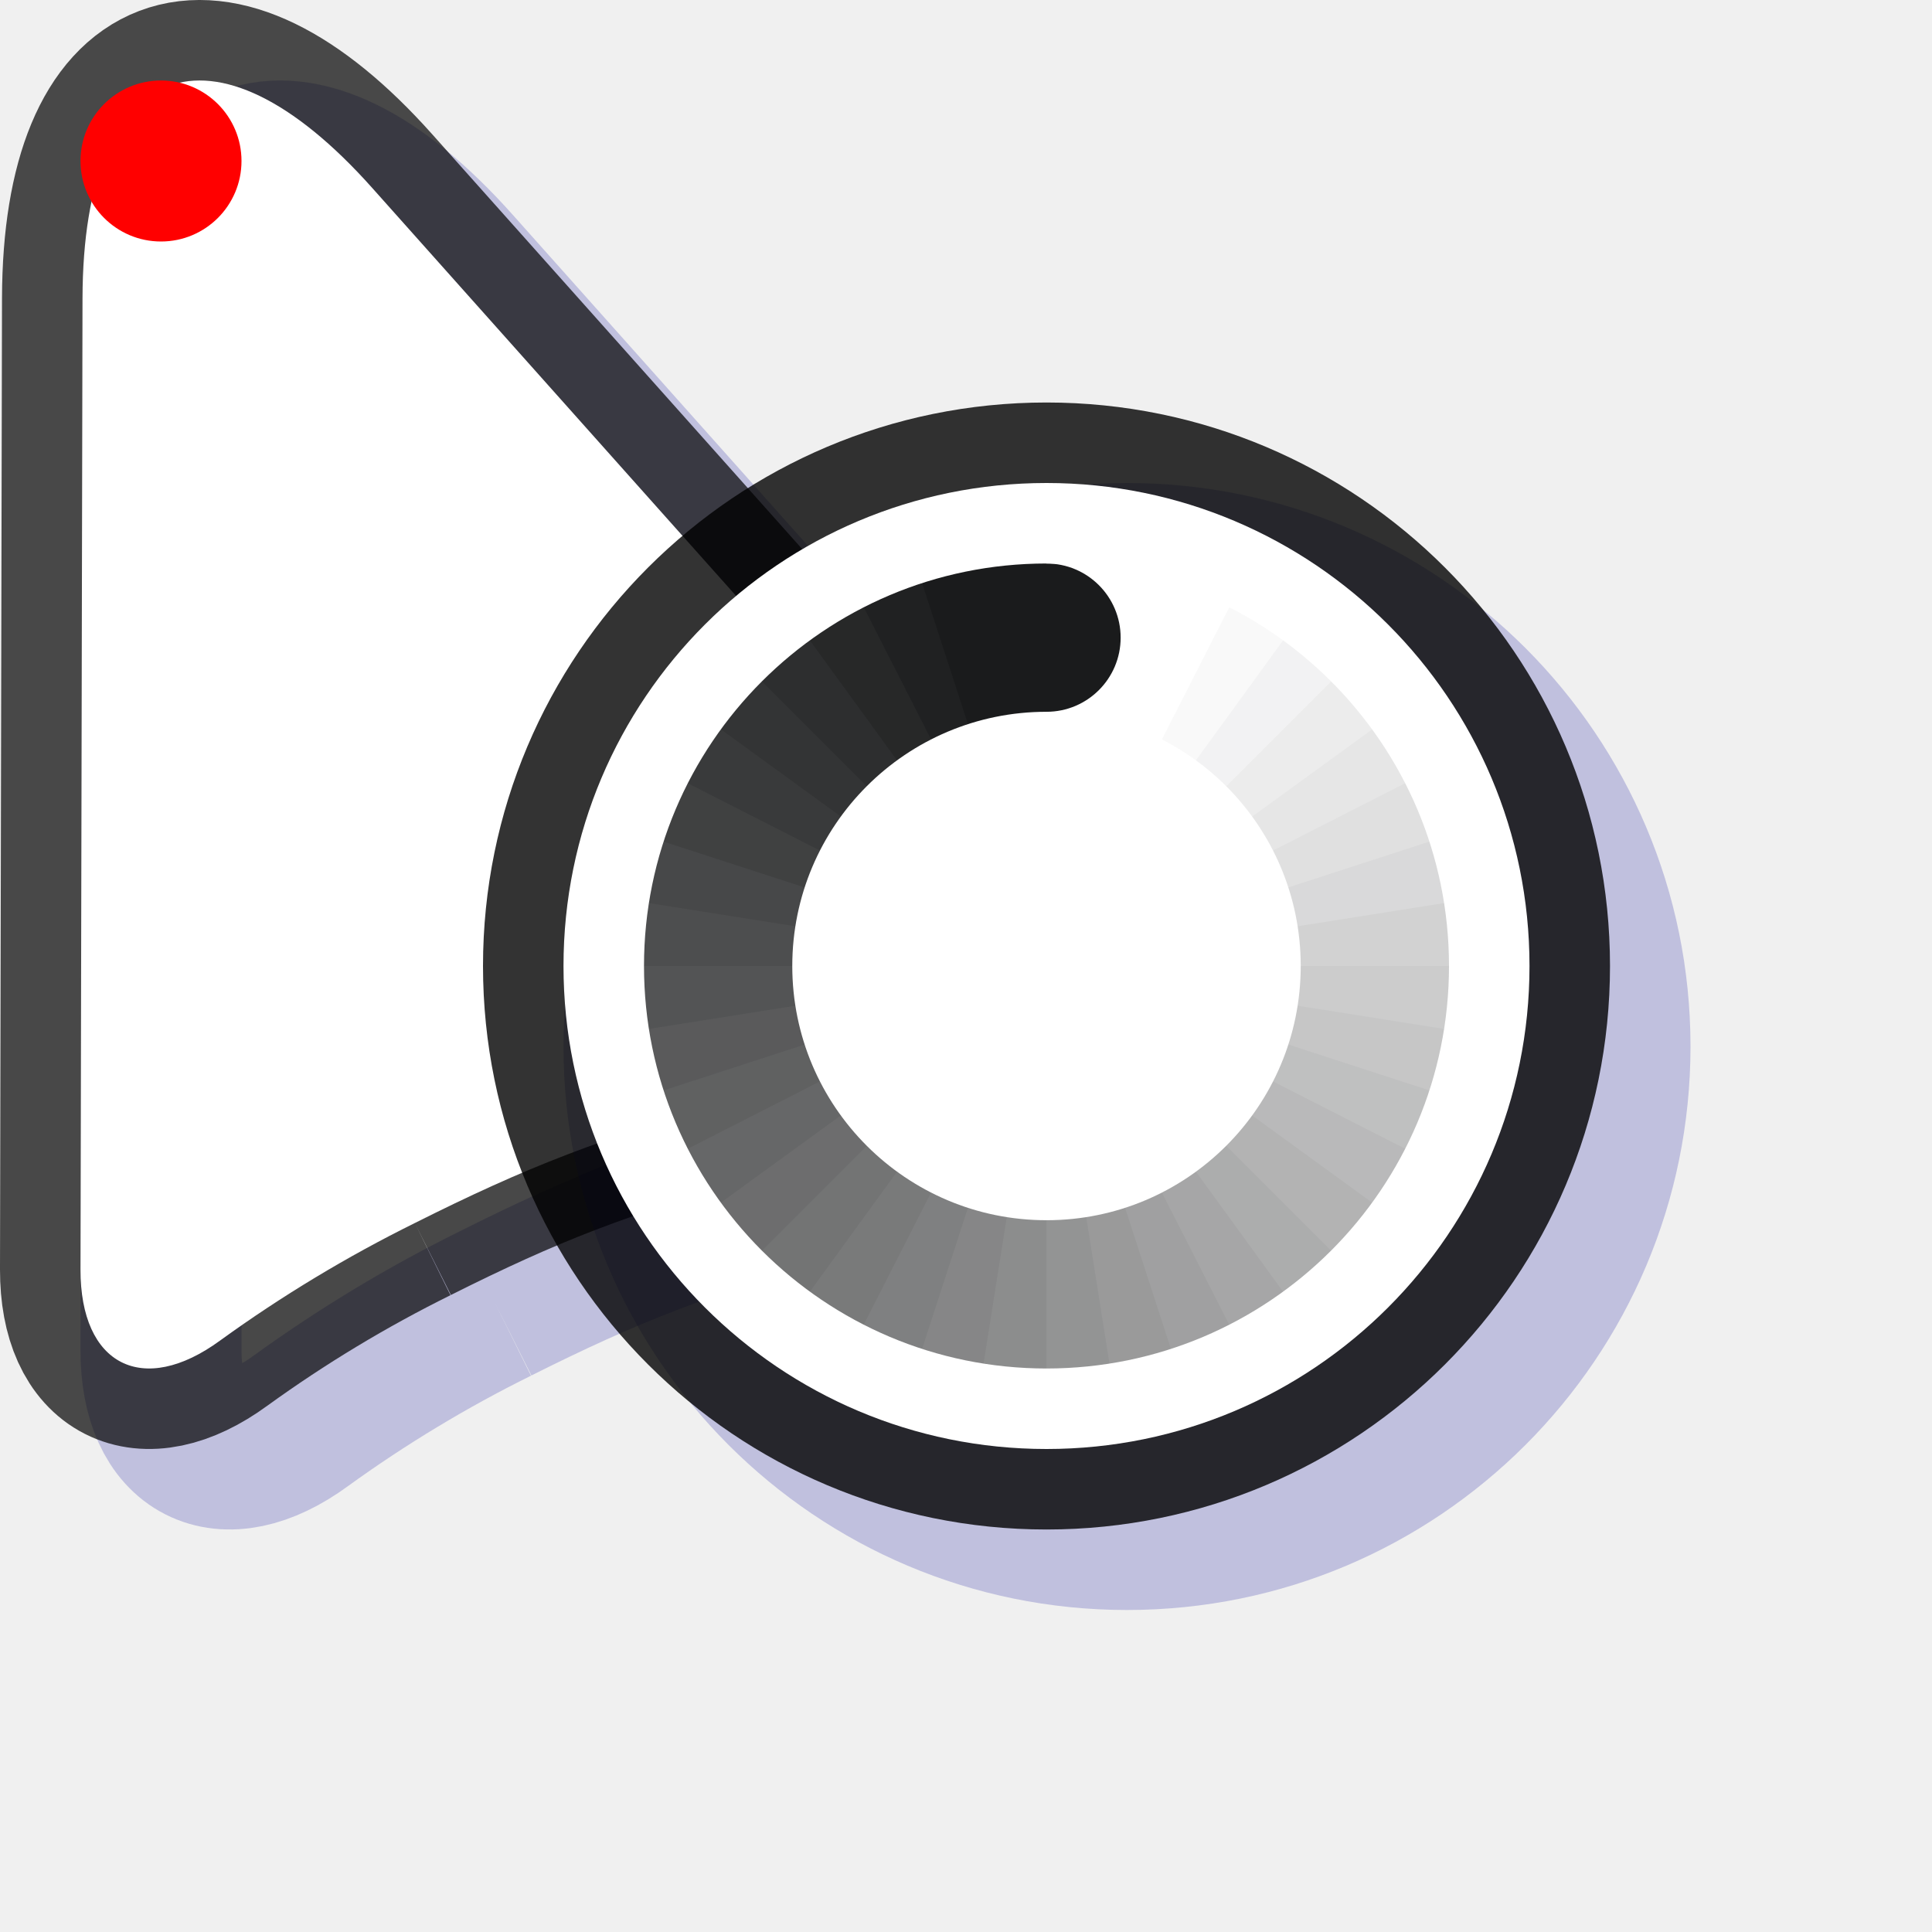
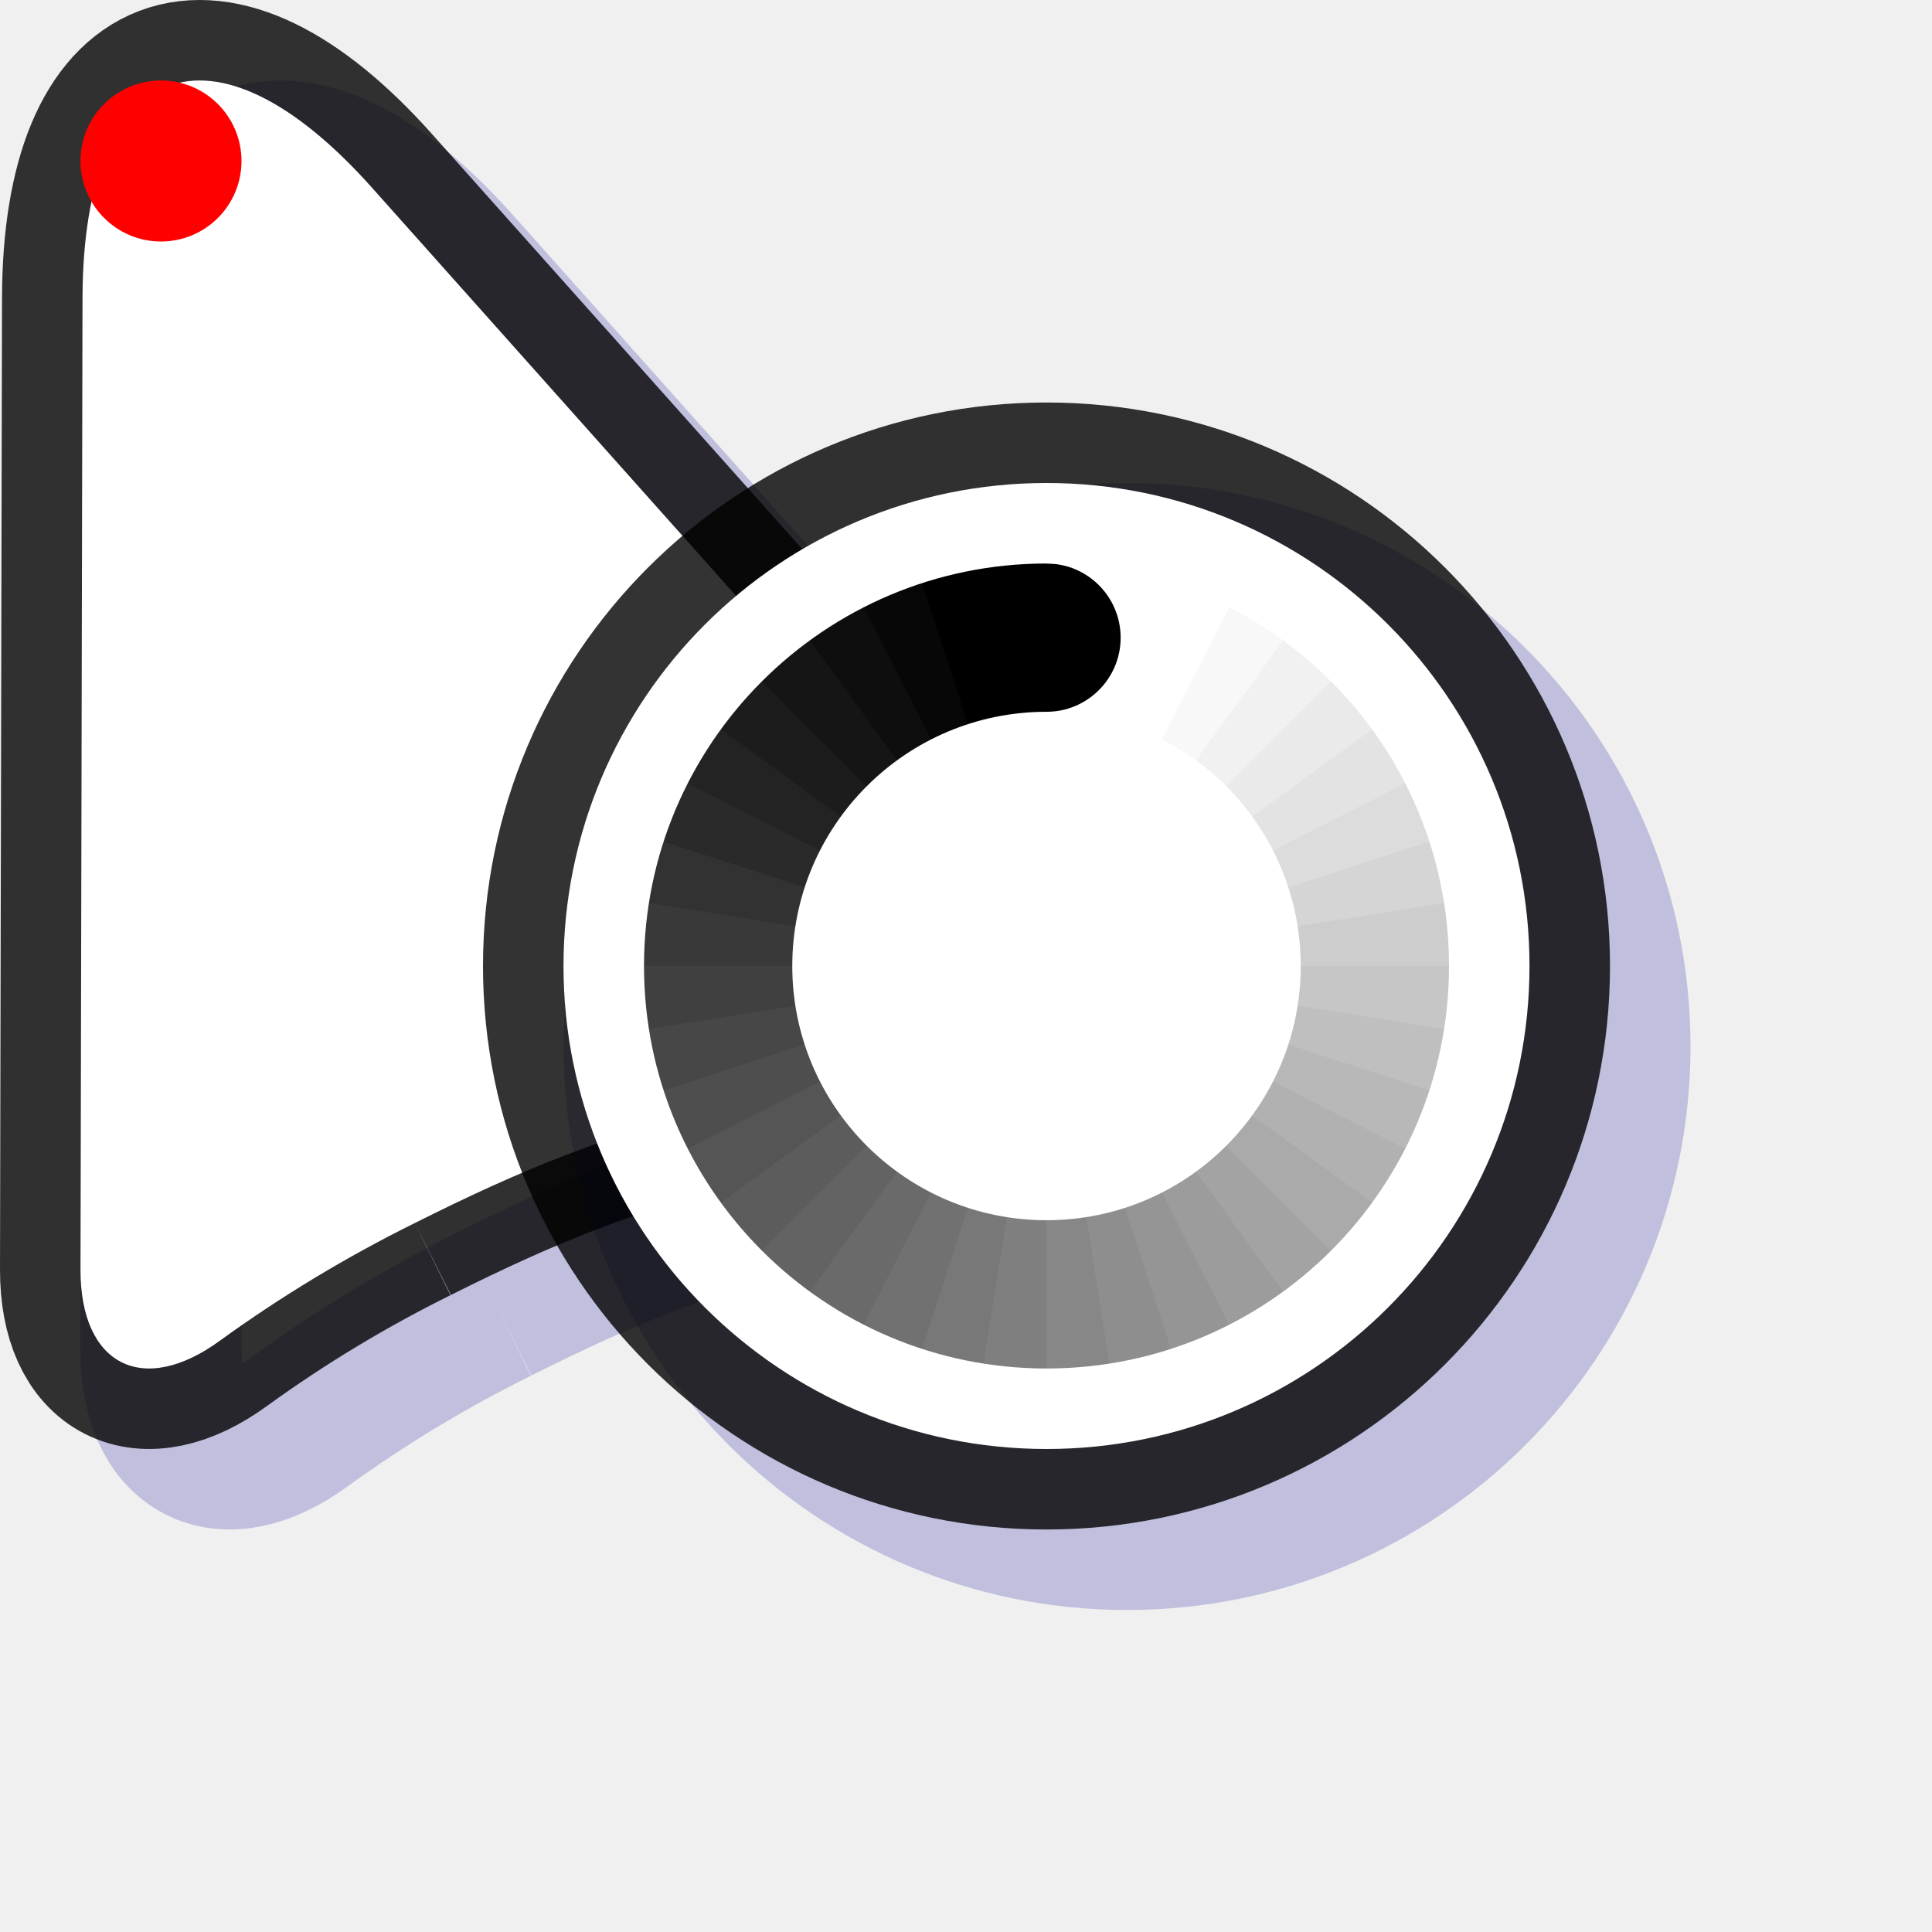
<svg xmlns="http://www.w3.org/2000/svg" viewBox="0 0 24 24">
  <defs>
    <mask id="b" class="anim" maskUnits="userSpaceOnUse">
      <path fill="#fff" d="M11.947 6.737V12H13V6.737z" style="stroke-width:1" />
      <path fill="#fff" d="m11.137 6.966.823 5.199L13 12l-.823-5.198z" style="stroke-width:1" />
      <path fill="#f8f8f8" d="m10.373 7.32 1.626 5.005L13 12l-1.626-5.005z" style="stroke-width:1" />
      <path fill="#f1f1f1" d="m9.673 7.788 2.389 4.69L13 12l-2.389-4.689z" style="stroke-width:1" />
      <path fill="#eaeaea" d="m9.055 8.361 3.093 4.258L13 12 9.906 7.742z" style="stroke-width:1" />
      <path fill="#e3e3e3" d="m8.534 9.023 3.721 3.722L13 12 9.278 8.278z" style="stroke-width:1" />
      <path fill="#dcdcdc" d="m8.123 9.758 4.258 3.094L13 12 8.742 8.906z" style="stroke-width:1" />
      <path fill="#d5d5d5" d="m7.833 10.548 4.689 2.39L13 12 8.311 9.611z" style="stroke-width:1" />
      <path fill="#cdcdcd" d="m7.669 11.375 5.006 1.626L13 12l-5.005-1.626z" style="stroke-width:1" />
      <path fill="#c6c6c6" d="m7.637 12.217 5.198.823L13 12l-5.198-.823z" style="stroke-width:1" />
      <path fill="#bfbfbf" d="M7.737 13.053H13V12H7.737z" style="stroke-width:1" />
      <path fill="#b8b8b8" d="m7.966 13.863 5.199-.823L13 12l-5.198.823z" style="stroke-width:1" />
      <path fill="#b1b1b1" d="m8.32 14.627 5.005-1.626L13 12l-5.005 1.626z" style="stroke-width:1" />
      <path fill="#aaa" d="m8.788 15.327 4.69-2.389L13 12l-4.689 2.389z" style="stroke-width:1" />
      <path fill="#a3a3a3" d="m9.361 15.945 4.258-3.093L13 12l-4.258 3.094z" style="stroke-width:1" />
      <path fill="#9c9c9c" d="m10.023 16.466 3.722-3.721L13 12l-3.722 3.722z" style="stroke-width:1" />
      <path fill="#959595" d="m10.758 16.877 3.094-4.258L13 12l-3.094 4.258z" style="stroke-width:1" />
      <path fill="#8e8e8e" d="m11.548 17.167 2.39-4.689L13 12l-2.389 4.689z" style="stroke-width:1" />
      <path fill="#878787" d="m12.375 17.331 1.626-5.006L13 12l-1.626 5.005z" style="stroke-width:1" />
      <path fill="gray" d="m13.217 17.363.823-5.198L13 12l-.823 5.198z" style="stroke-width:1" />
      <path fill="#787878" d="M14.053 17.263V12H13v5.263z" style="stroke-width:1" />
      <path fill="#717171" d="m14.863 17.034-.823-5.199L13 12l.823 5.198z" style="stroke-width:1" />
      <path fill="#6a6a6a" d="m15.627 16.68-1.626-5.005L13 12l1.626 5.005z" style="stroke-width:1" />
      <path fill="#636363" d="m16.327 16.212-2.389-4.69L13 12l2.389 4.689z" style="stroke-width:1" />
      <path fill="#5c5c5c" d="m16.945 15.639-3.093-4.258L13 12l3.094 4.258z" style="stroke-width:1" />
      <path fill="#555" d="m17.466 14.977-3.721-3.722L13 12l3.722 3.722z" style="stroke-width:1" />
      <path fill="#4e4e4e" d="m17.877 14.242-4.258-3.094L13 12l4.258 3.094z" style="stroke-width:1" />
      <path fill="#474747" d="m18.167 13.452-4.689-2.39L13 12l4.689 2.389z" style="stroke-width:1" />
      <path fill="#404040" d="m18.331 12.625-5.006-1.626L13 12l5.005 1.626z" style="stroke-width:1" />
      <path fill="#393939" d="m18.363 11.783-5.198-.823L13 12l5.198.823z" style="stroke-width:1" />
      <path fill="#323232" d="M18.263 10.947H13V12h5.263z" style="stroke-width:1" />
      <path fill="#2a2a2a" d="m18.034 10.137-5.199.823L13 12l5.198-.823z" style="stroke-width:1" />
      <path fill="#232323" d="m17.68 9.373-5.005 1.626L13 12l5.005-1.626z" style="stroke-width:1" />
      <path fill="#1c1c1c" d="m17.212 8.673-4.69 2.389L13 12l4.689-2.389z" style="stroke-width:1" />
      <path fill="#151515" d="m16.639 8.055-4.258 3.093L13 12l4.258-3.094z" style="stroke-width:1" />
      <path fill="#0e0e0e" d="m15.977 7.534-3.722 3.721L13 12l3.722-3.722z" style="stroke-width:1" />
      <path fill="#070707" d="m15.242 7.123-3.094 4.258L13 12l3.094-4.258z" style="stroke-width:1" />
      <path d="m14.452 6.833-2.39 4.689L13 12l2.389-4.689z" style="stroke-width:1" />
      <circle cx="13" cy="7.921" r=".921" style="fill:#fff;stroke-width:1" />
      <circle cx="13" cy="12" r="3.158" style="stroke-width:1" />
    </mask>
  </defs>
  <path d="M6.153 16.193c-.845.418-1.654.906-2.418 1.459-.96.703-1.738.306-1.735-.882l.025-12.068c.008-2.975 1.621-3.588 3.6-1.366l8.033 9.006c.79.886.472 1.686-.715 1.781q-1.071.085-2.759.541c-1.692.453-2.671.847-4.031 1.529" clip-path="url(#a)" style="paint-order:stroke;stroke-width:2;stroke:#009;fill:none;stroke-opacity:.2" />
-   <path d="M5.153 15.193c-.845.418-1.654.906-2.418 1.459-.96.703-1.738.306-1.735-.882l.025-12.068C1.033.727 2.646.114 4.625 2.336l8.033 9.006c.79.886.472 1.686-.715 1.781q-1.071.085-2.759.541c-1.692.453-2.671.847-4.031 1.529" clip-path="url(#a)" style="paint-order:stroke;stroke-width:2;stroke-opacity:.7;fill:#fff;stroke:#000" />
-   <circle cx="14" cy="13" r="7" style="fill:#009;fill-opacity:.2;stroke-width:1;stroke-linejoin:round" />
-   <circle cx="13" cy="12" r="6" class="left(1,-6)" style="stroke-width:2;stroke:#000;paint-order:stroke;fill:#fff;stroke-opacity:.8" />
-   <circle cx="13" cy="12" r="5" class="left(1,-6)" mask="url(#b)" style="fill:#1a1b1c;stroke-width:1" />
+   <path d="M5.153 15.193c-.845.418-1.654.906-2.418 1.459-.96.703-1.738.306-1.735-.882l.025-12.068C1.033.727 2.646.114 4.625 2.336l8.033 9.006c.79.886.472 1.686-.715 1.781q-1.071.085-2.759.541c-1.692.453-2.671.847-4.031 1.529" clip-path="url(#a)" style="paint-order:stroke;stroke-width:2;fill:#fff;stroke:#000;stroke-opacity:.8" />
+   <path d="M21 13a7 7 0 0 1-7 7 7 7 0 0 1-7-7 7 7 0 0 1 7-7 7 7 0 0 1 7 7" style="fill:#009;fill-opacity:.2;stroke-width:1;stroke-linejoin:round" />
+   <path d="M19 12a6 6 0 0 1-6 6 6 6 0 0 1-6-6 6 6 0 0 1 6-6 6 6 0 0 1 6 6Z" class="left(1,-6)" style="stroke-width:2;stroke:#000;paint-order:stroke;fill:#fff;stroke-opacity:.8" />
+   <circle cx="13" cy="12" r="5" class="left(1,-6)" mask="url(#b)" style="fill:#000" />
  <circle id="hot" cx="2" cy="2" r="1" style="fill:red" />
</svg>
